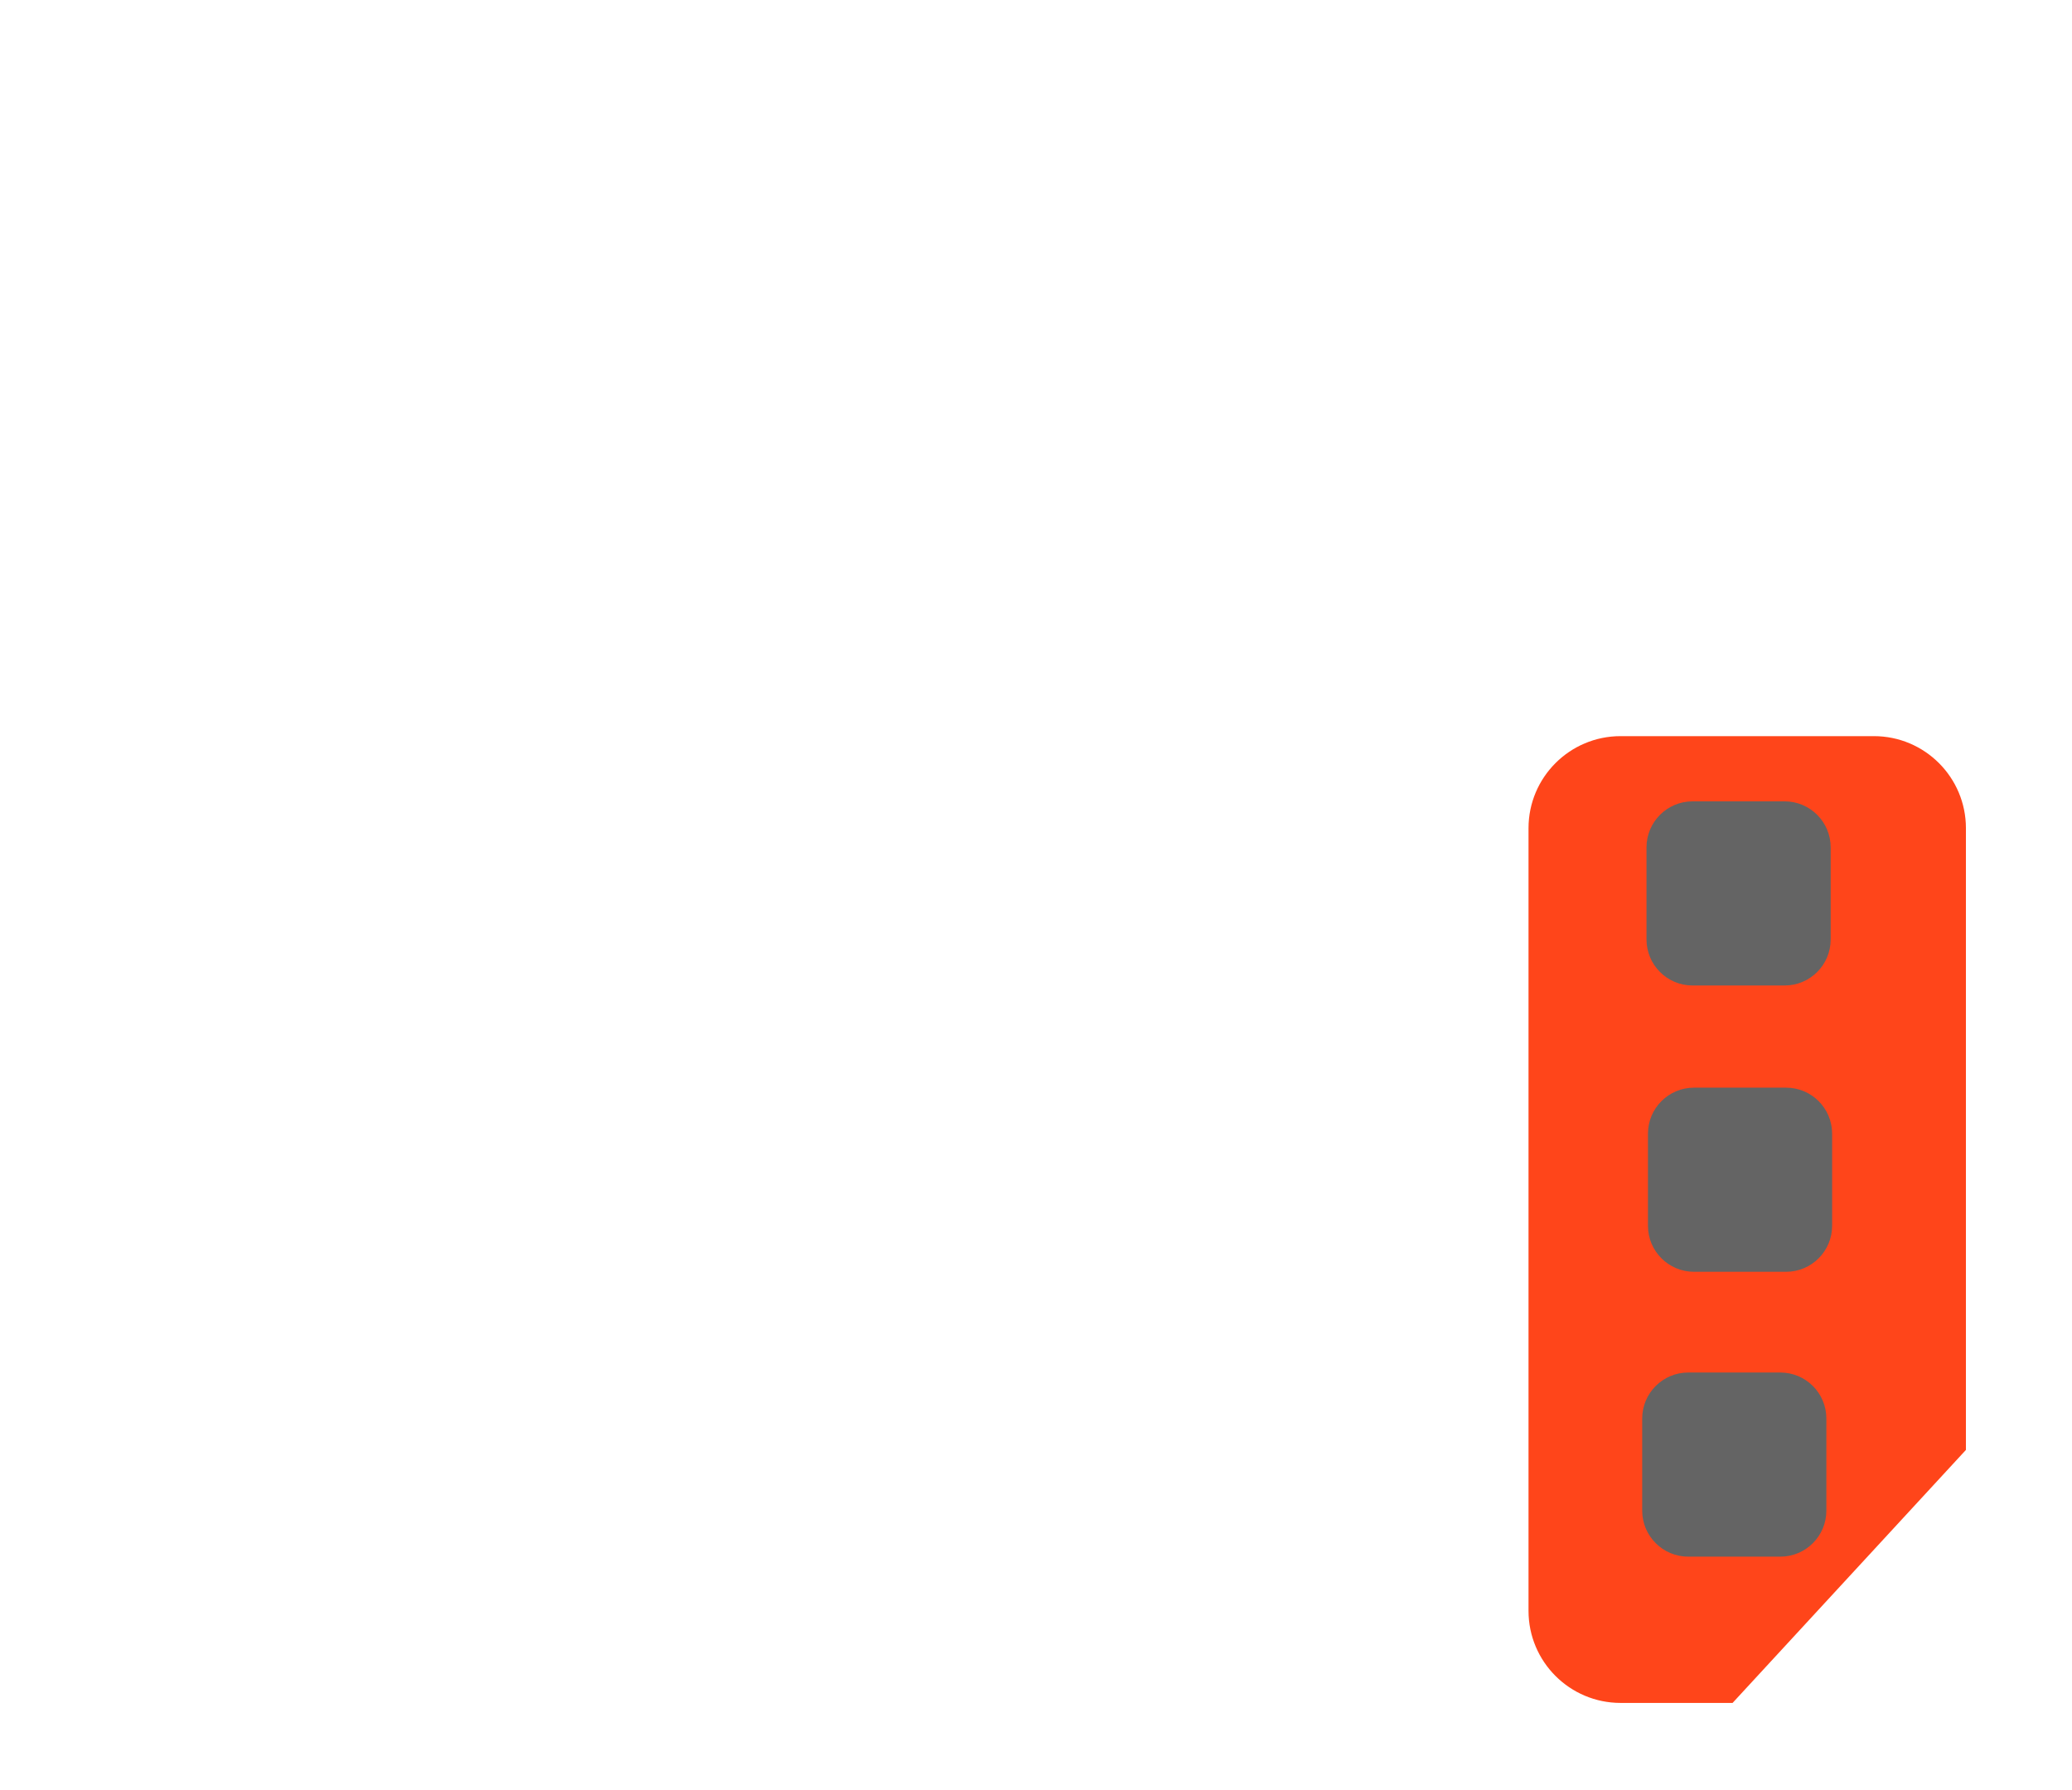
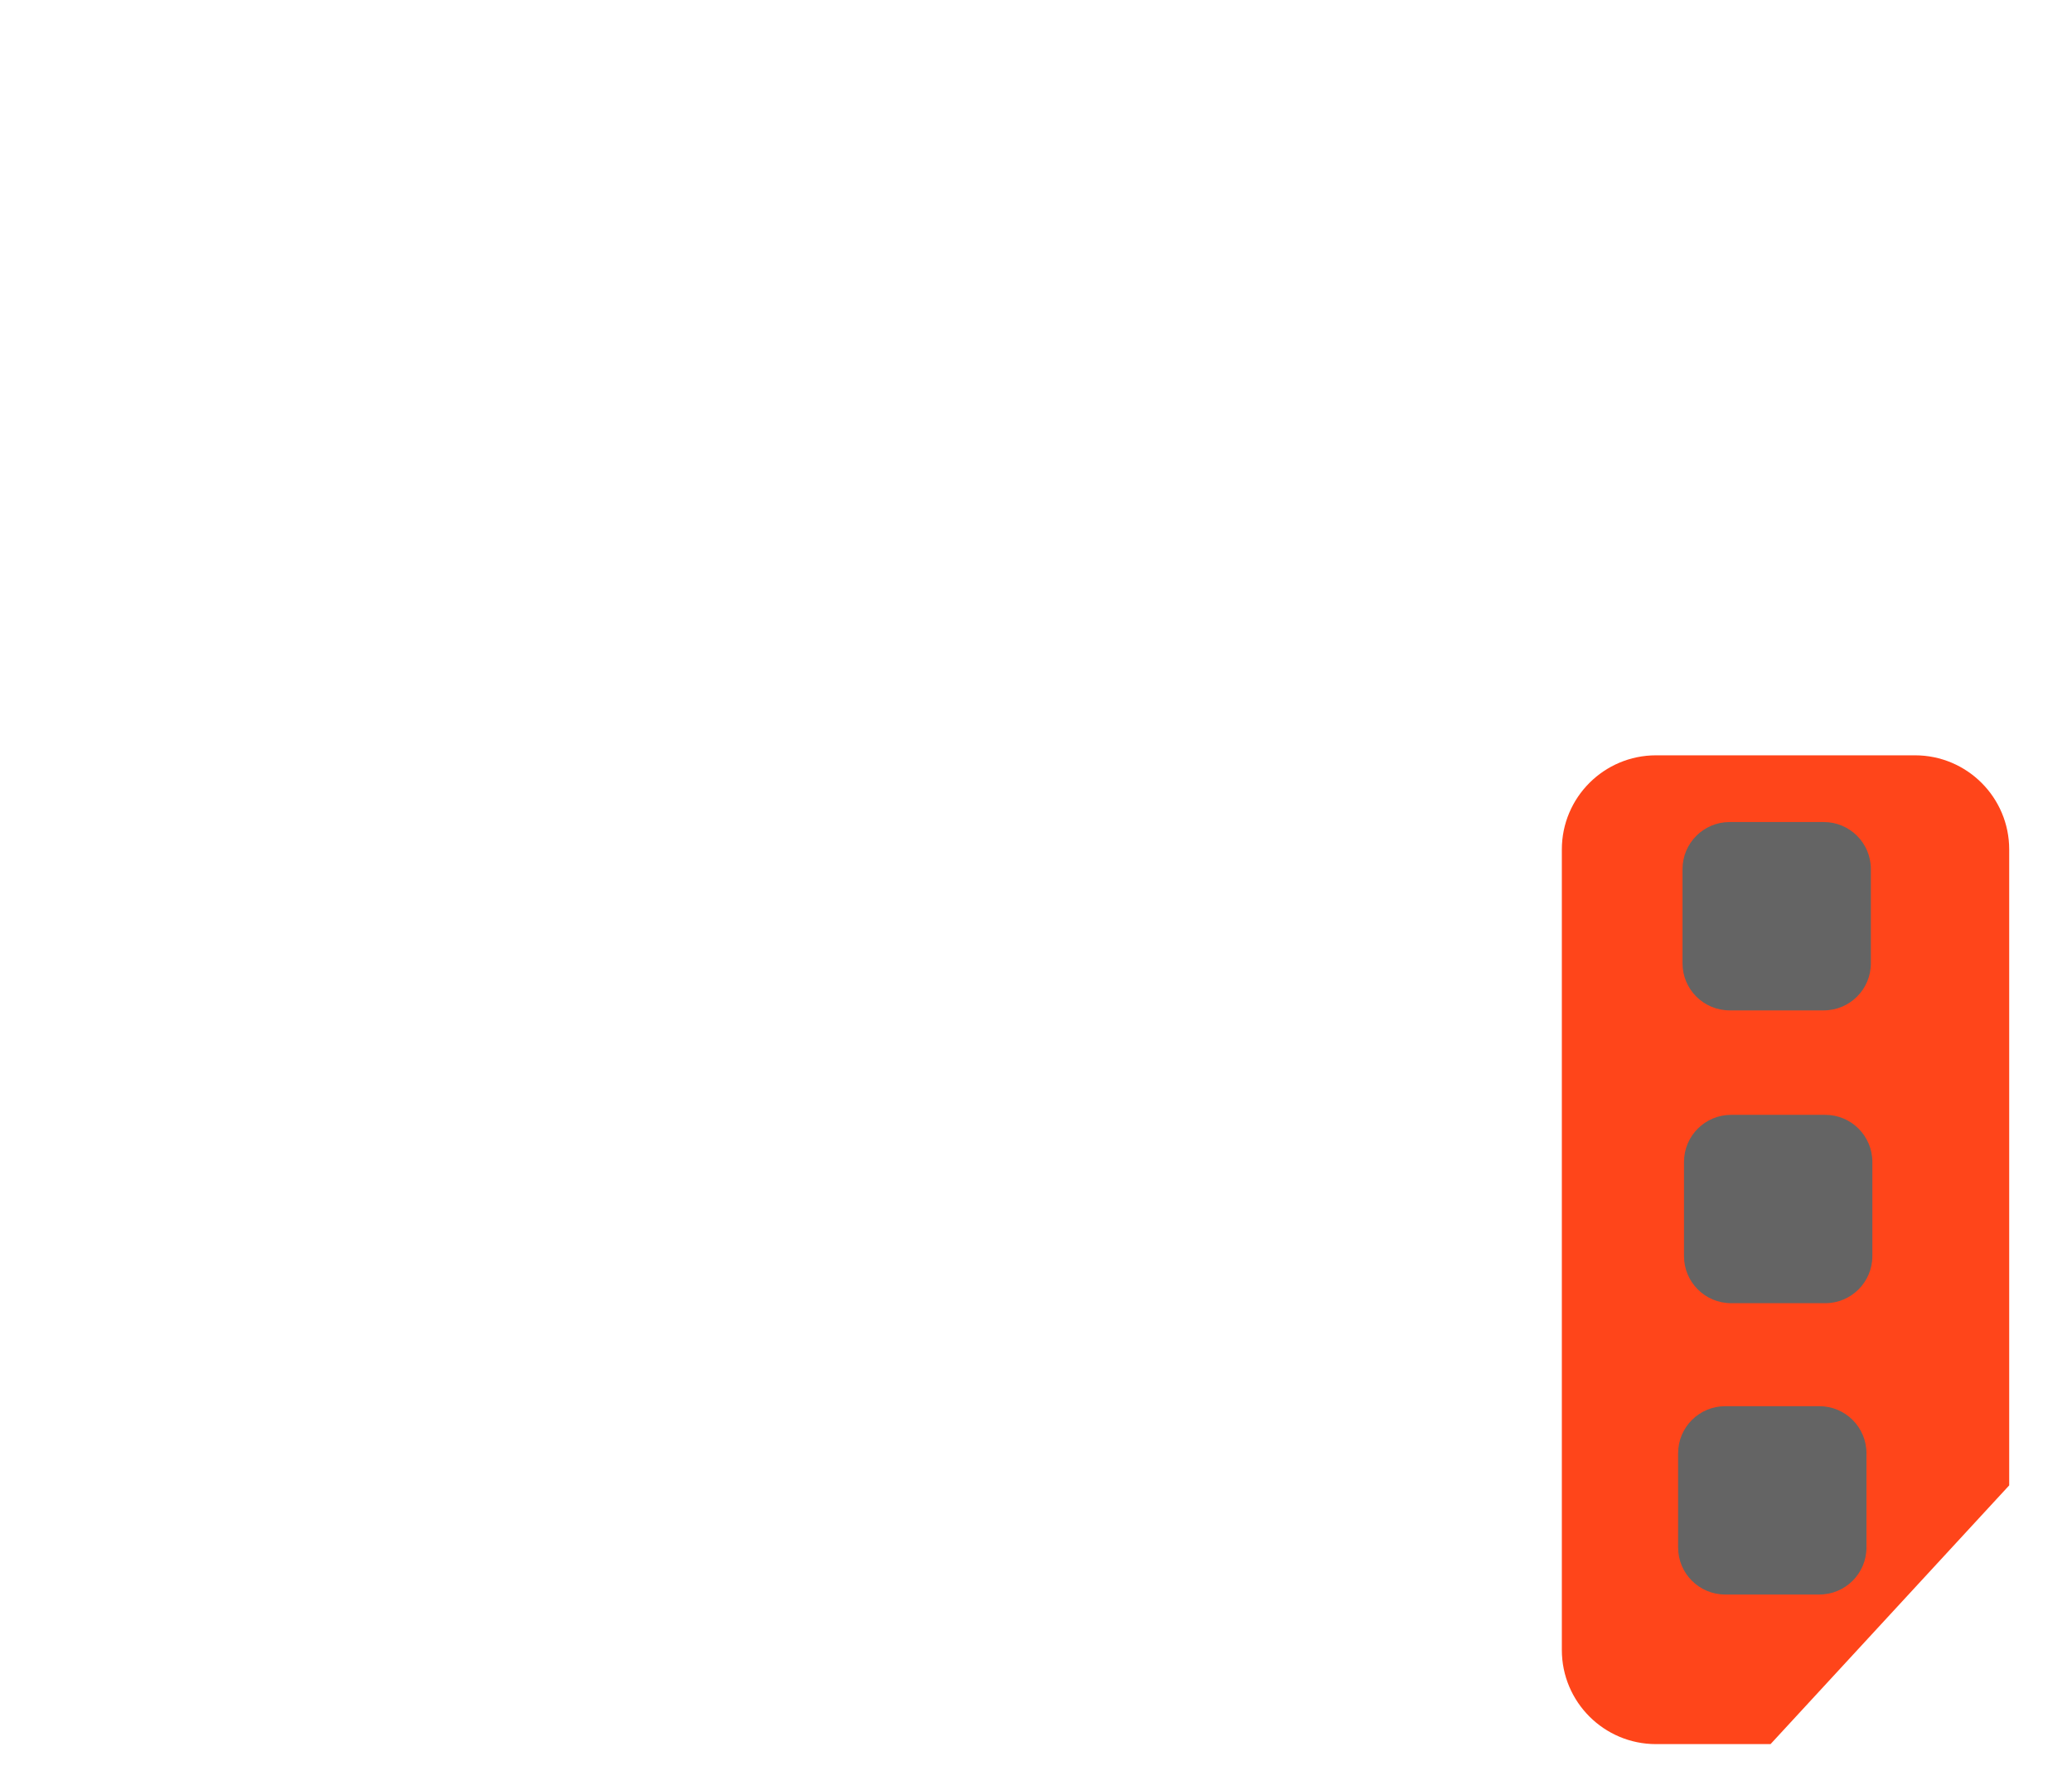
- <svg xmlns="http://www.w3.org/2000/svg" version="1.1" baseProfile="full" width="90" height="77.727" viewBox="0 0 90.00 77.73" enable-background="new 0 0 90.00 77.73" xml:space="preserve">
+ <svg xmlns="http://www.w3.org/2000/svg" version="1.1" baseProfile="full" width="88" height="76" viewBox="0 0 88.00 76.00" enable-background="new 0 0 88.00 76.00" xml:space="preserve">
  <g>
-     <path fill="#FF451A" fill-opacity="1" stroke-width="0.2" stroke-linejoin="round" d="M 75.258,73.98L 85.394,62.989L 85.394,35.98C 85.394,33.771 83.604,31.98 81.394,31.98L 70.394,31.98C 68.185,31.98 66.394,33.771 66.394,35.98L 66.394,69.98C 66.394,72.189 68.185,73.98 70.394,73.98L 75.258,73.98 Z " />
-     <path fill="#646464" fill-opacity="1" stroke-width="0.2" stroke-linejoin="round" d="M 73.519,34.813L 77.519,34.813C 78.624,34.813 79.519,35.709 79.519,36.813L 79.519,40.813C 79.519,41.918 78.624,42.813 77.519,42.813L 73.519,42.813C 72.415,42.813 71.519,41.918 71.519,40.813L 71.519,36.813C 71.519,35.709 72.415,34.813 73.519,34.813 Z " />
-     <path fill="#646464" fill-opacity="1" stroke-width="0.2" stroke-linejoin="round" d="M 73.582,47.251L 77.582,47.251C 78.687,47.251 79.582,48.146 79.582,49.251L 79.582,53.251C 79.582,54.355 78.687,55.251 77.582,55.251L 73.582,55.251C 72.478,55.251 71.582,54.355 71.582,53.251L 71.582,49.251C 71.582,48.146 72.478,47.251 73.582,47.251 Z " />
-     <path fill="#646464" fill-opacity="1" stroke-width="0.2" stroke-linejoin="round" d="M 73.332,59.626L 77.332,59.626C 78.437,59.626 79.332,60.521 79.332,61.626L 79.332,65.626C 79.332,66.73 78.437,67.626 77.332,67.626L 73.332,67.626C 72.228,67.626 71.332,66.73 71.332,65.626L 71.332,61.626C 71.332,60.521 72.228,59.626 73.332,59.626 Z " />
+     <path fill="#FF451A" fill-opacity="1" stroke-width="0.2" stroke-linejoin="round" d="M 75.197,74.083L 85.333,63.093L 85.333,36.083C 85.333,33.874 83.542,32.083 81.333,32.083L 70.333,32.083C 68.124,32.083 66.333,33.874 66.333,36.083L 66.333,70.083C 66.333,72.292 68.124,74.083 70.333,74.083L 75.197,74.083 Z " />
+     <path fill="#646464" fill-opacity="1" stroke-width="0.2" stroke-linejoin="round" d="M 73.458,34.917L 77.458,34.917C 78.563,34.917 79.458,35.812 79.458,36.917L 79.458,40.917C 79.458,42.021 78.563,42.917 77.458,42.917L 73.458,42.917C 72.354,42.917 71.458,42.021 71.458,40.917L 71.458,36.917C 71.458,35.812 72.354,34.917 73.458,34.917 Z " />
+     <path fill="#646464" fill-opacity="1" stroke-width="0.2" stroke-linejoin="round" d="M 73.521,47.354L 77.521,47.354C 78.625,47.354 79.521,48.25 79.521,49.354L 79.521,53.354C 79.521,54.459 78.625,55.354 77.521,55.354L 73.521,55.354C 72.416,55.354 71.521,54.459 71.521,53.354L 71.521,49.354C 71.521,48.25 72.416,47.354 73.521,47.354 Z " />
+     <path fill="#646464" fill-opacity="1" stroke-width="0.2" stroke-linejoin="round" d="M 73.271,59.729L 77.271,59.729C 78.375,59.729 79.271,60.625 79.271,61.729L 79.271,65.729C 79.271,66.834 78.375,67.729 77.271,67.729L 73.271,67.729C 72.166,67.729 71.271,66.834 71.271,65.729L 71.271,61.729C 71.271,60.625 72.166,59.729 73.271,59.729 Z " />
  </g>
</svg>
